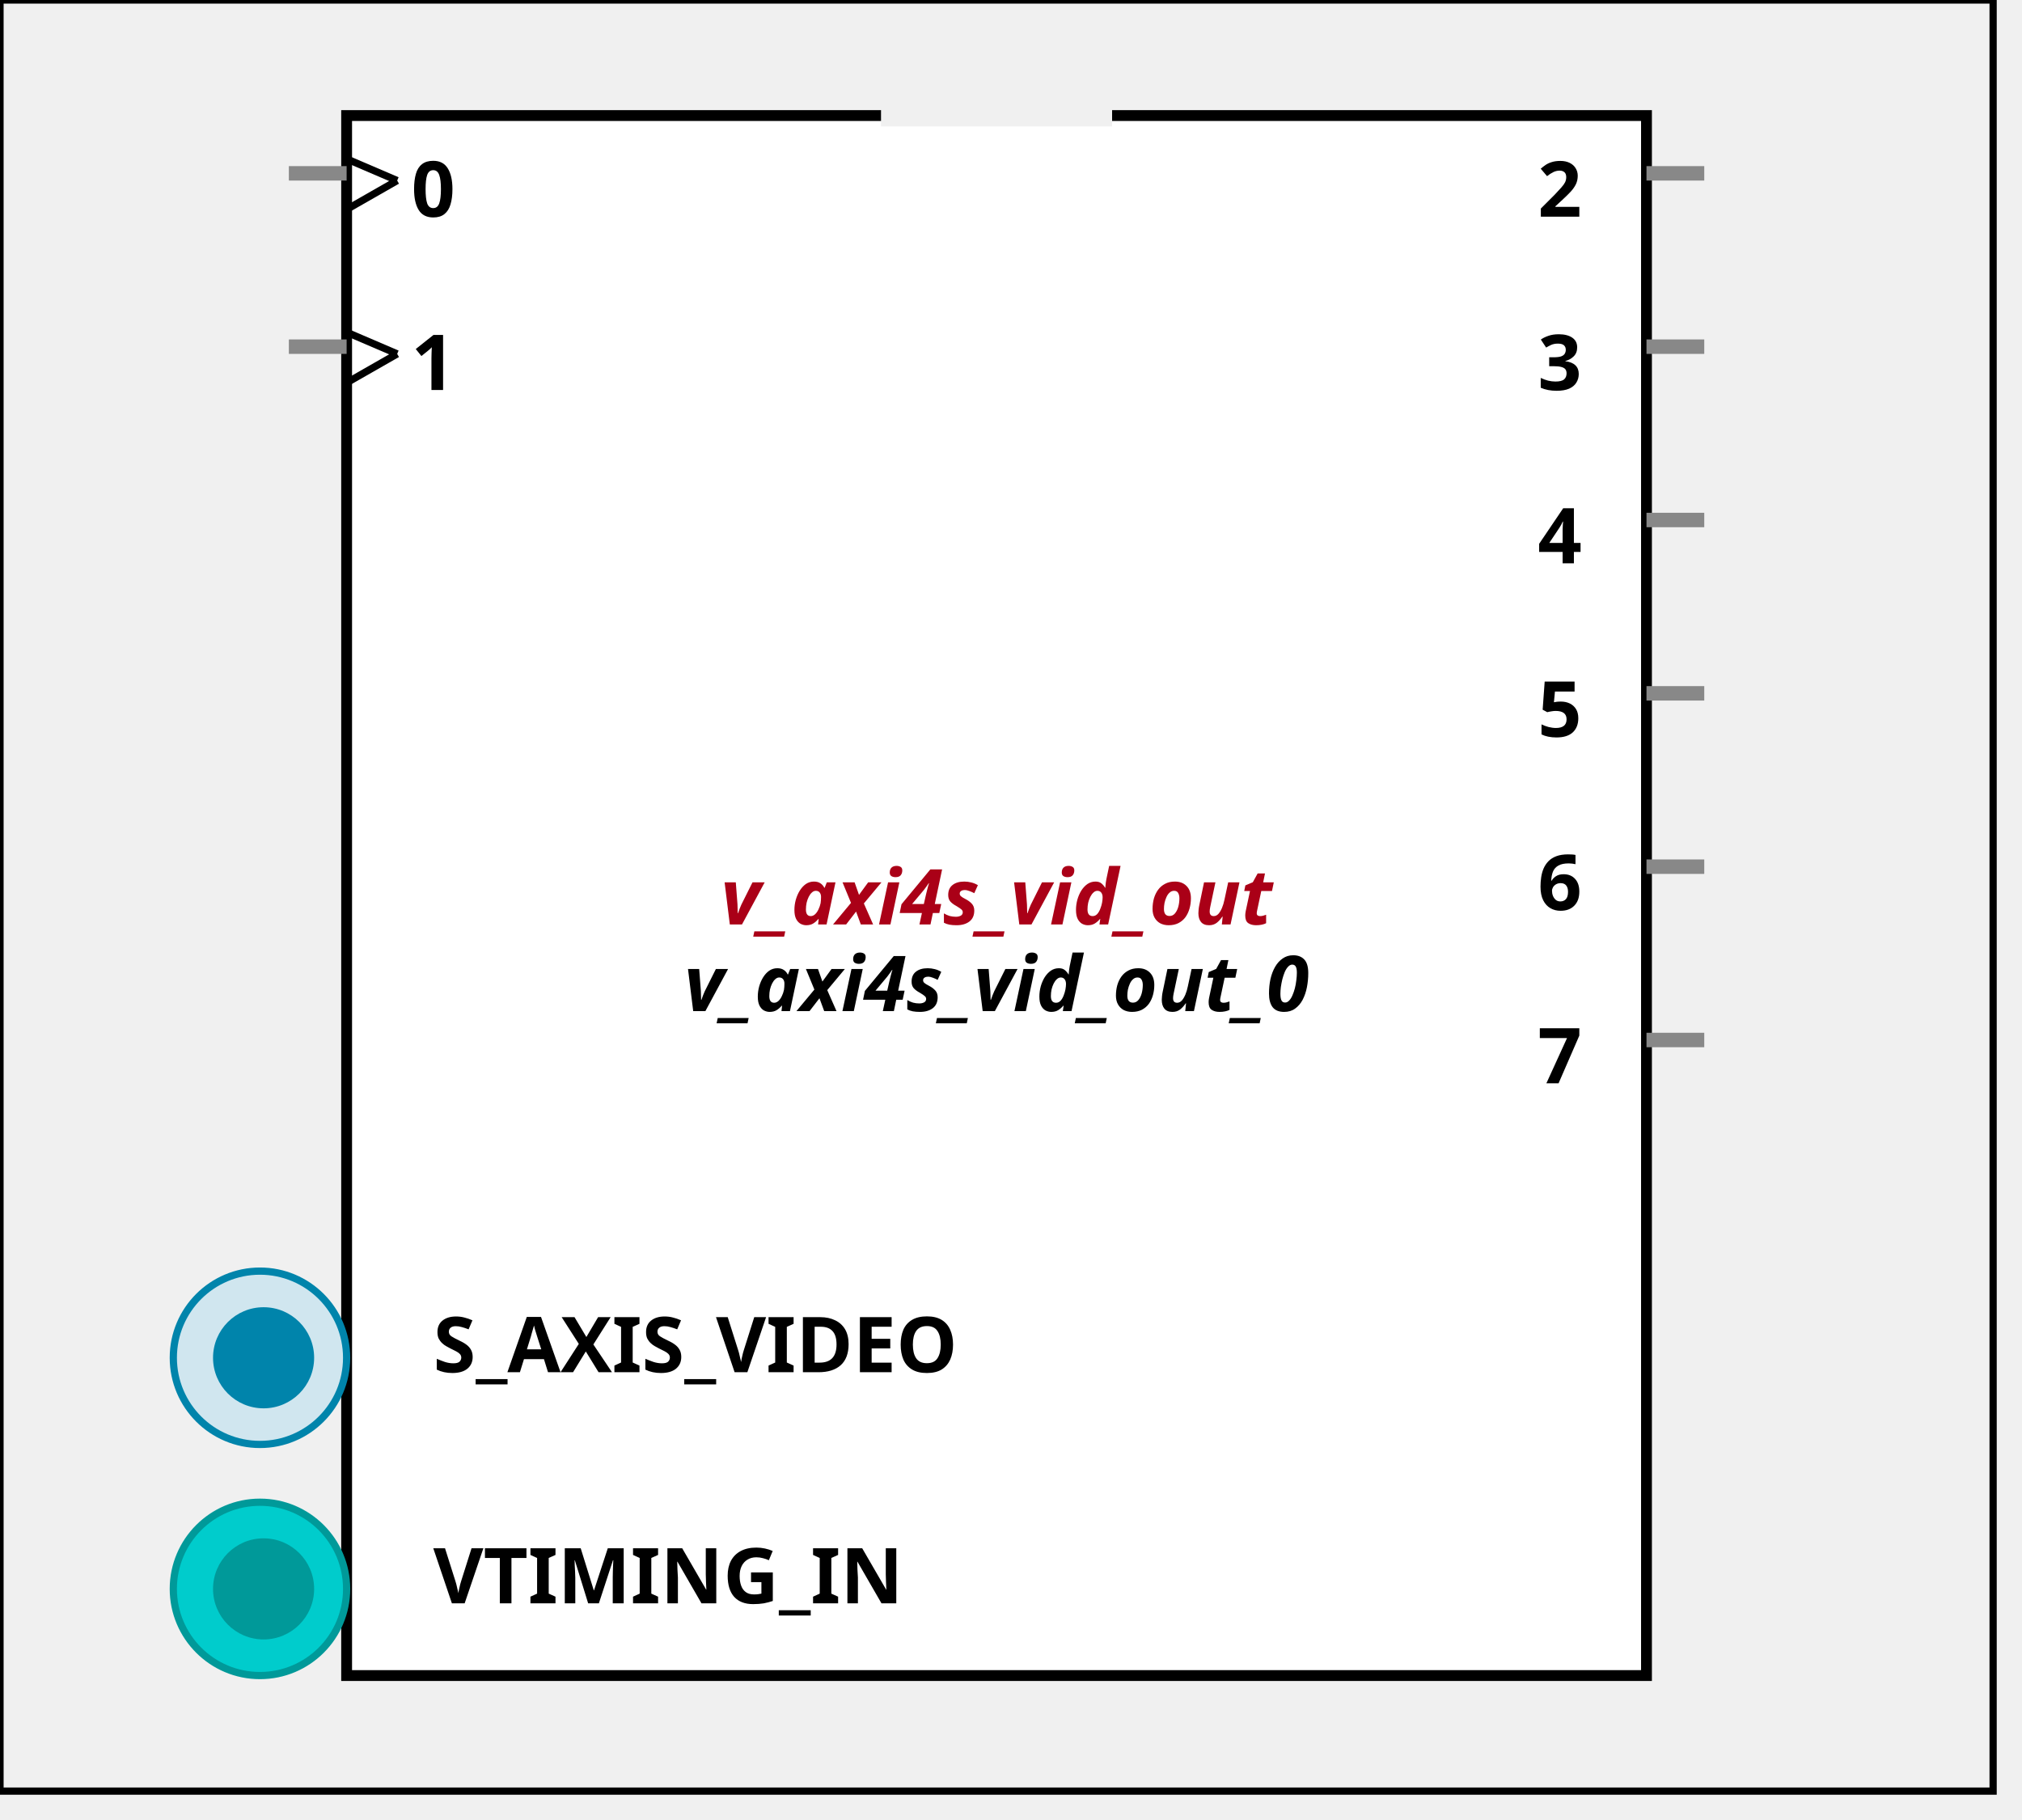
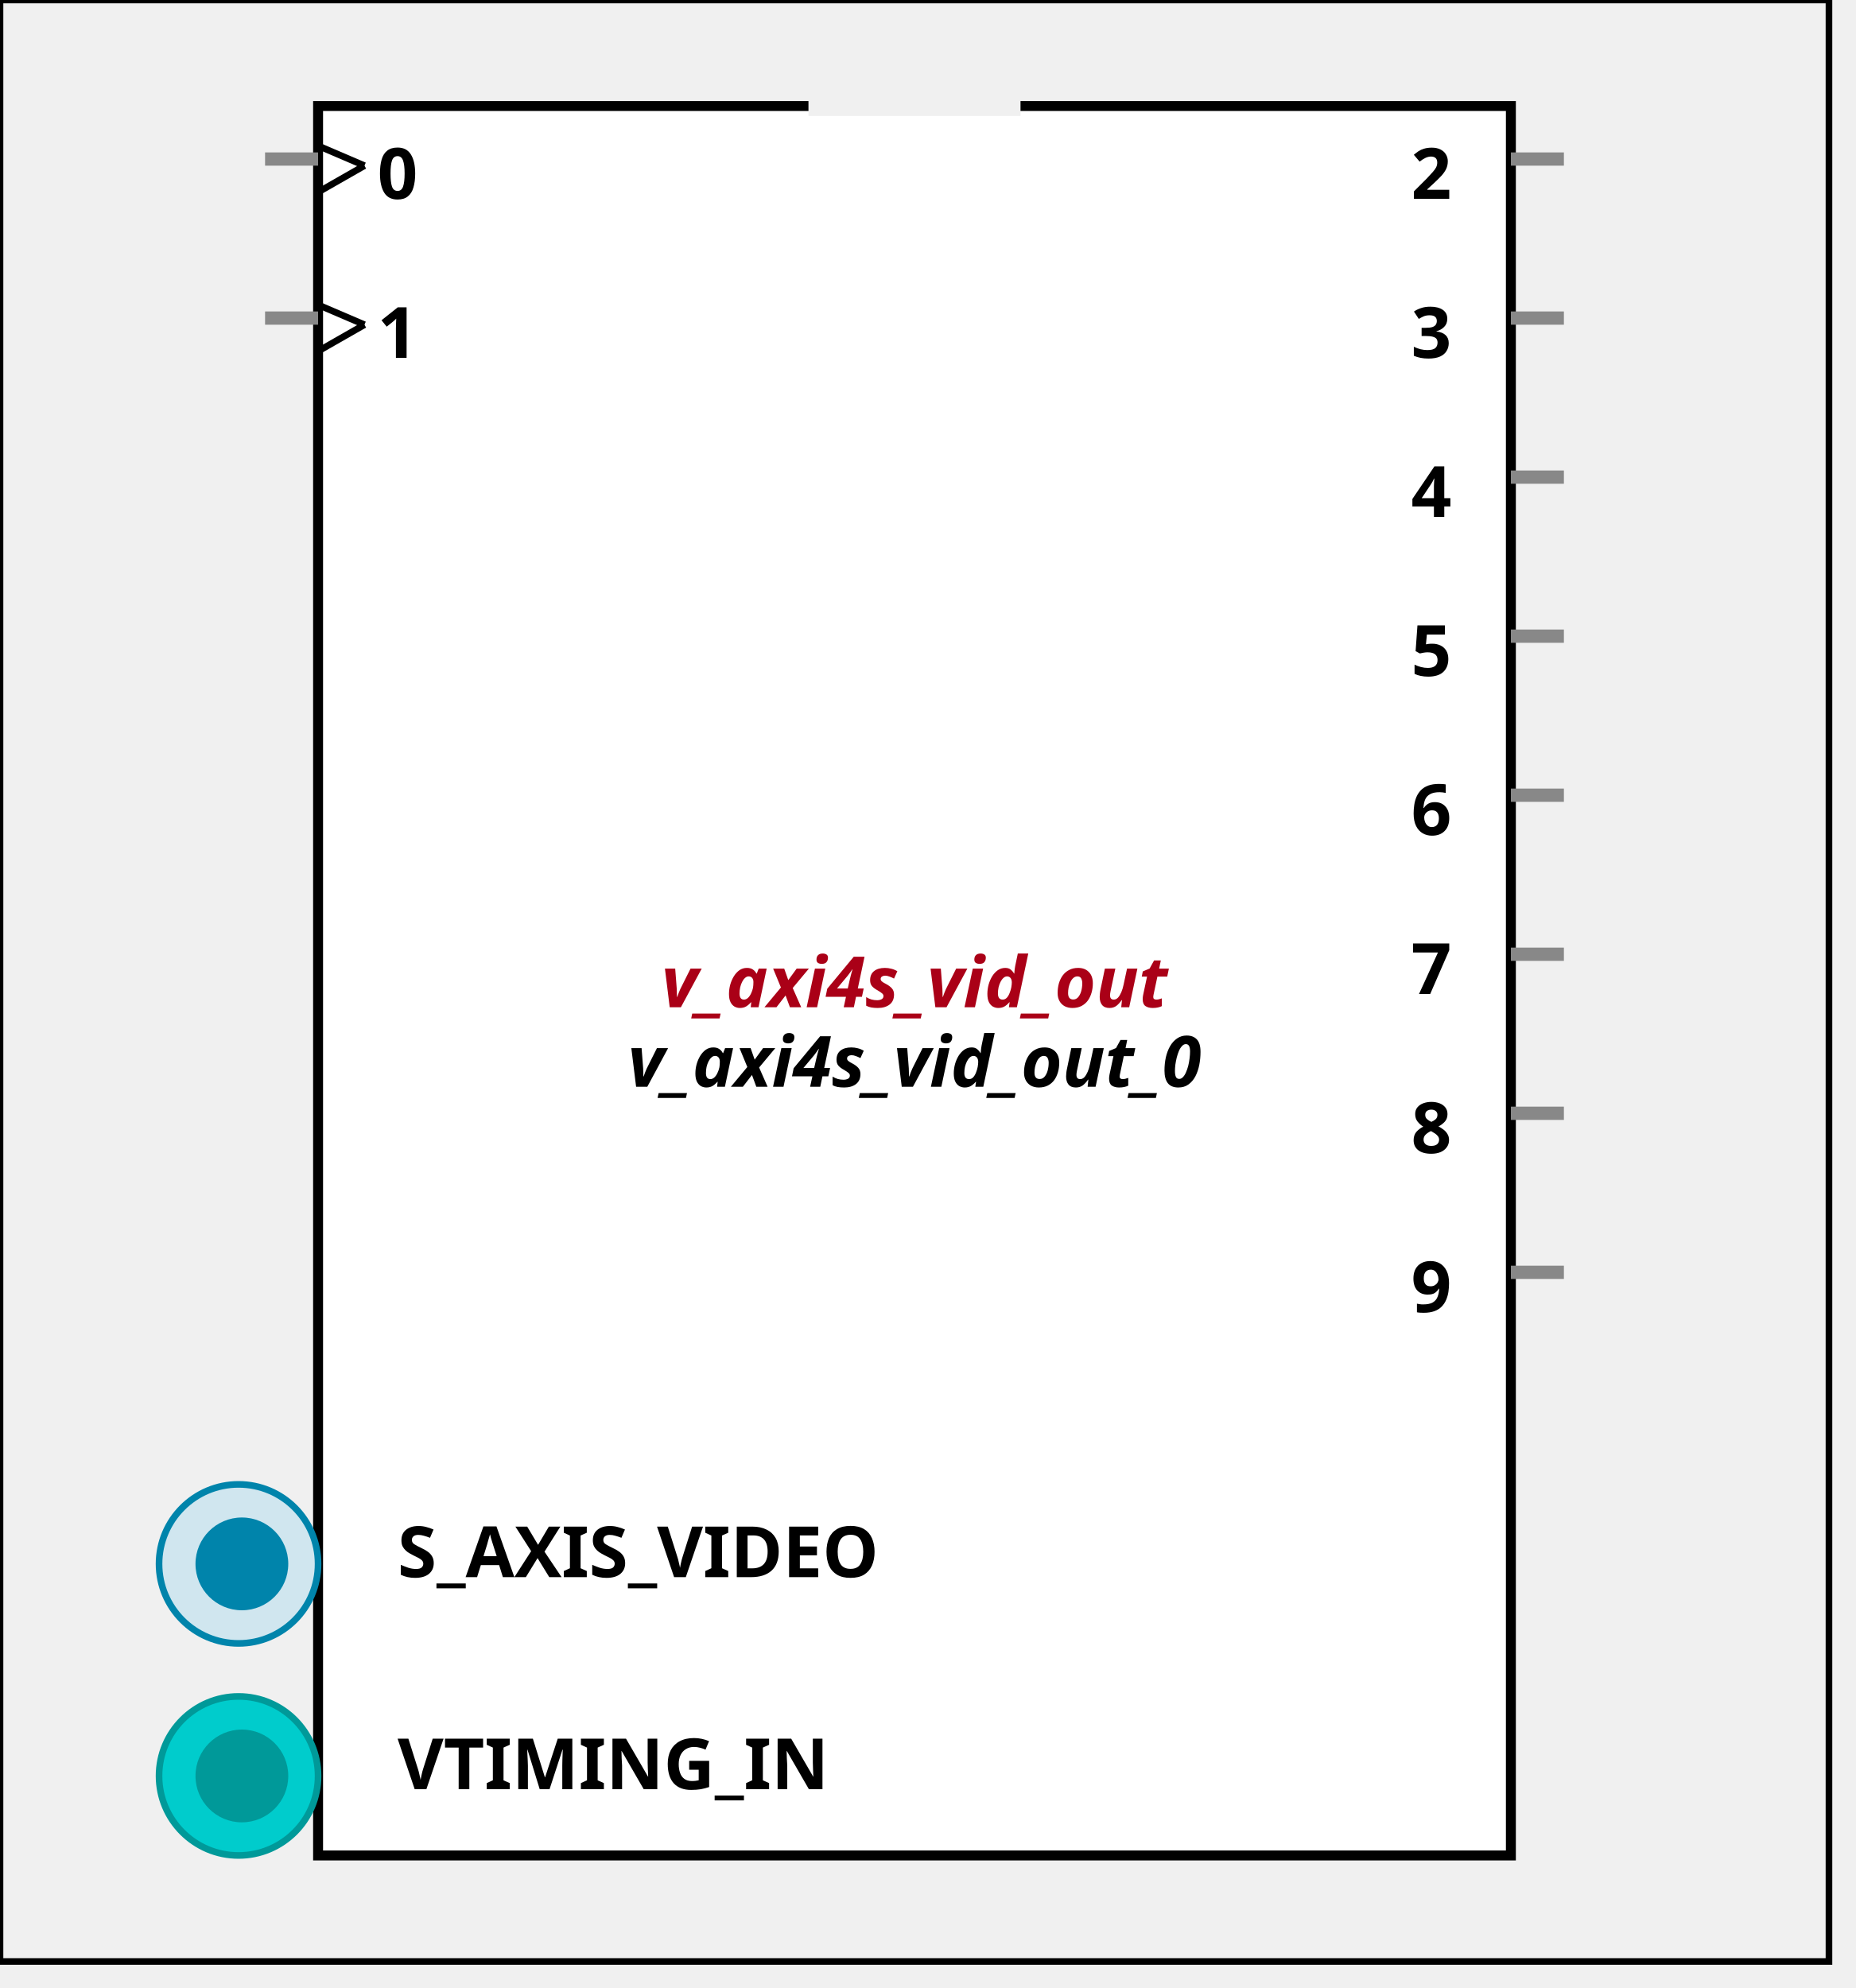
- <svg xmlns:xlink="http://www.w3.org/1999/xlink" width="280" height="252">
+ <svg xmlns:xlink="http://www.w3.org/1999/xlink" width="280" height="300">
  <defs>
    <g id="AXI_BifLabel">
      <rect x="0" y="0" rx="3" ry="3" width="32" height="16" style="fill:#0084AB; stroke:black; stroke-width:1" />
    </g>
    <g id="AXI_busconn_SLAVE">
      <circle cx="12" cy="12" r="12" style="fill:#D0E6EF; stroke:#0084AB; stroke-width:1" />
      <circle cx="12.5" cy="12" r="7" style="fill:#0084AB; stroke:none;" />
    </g>
    <g id="AXI_busconn_MASTER">
      <rect x="0" y="0" width="24" height="24" style="fill:#D0E6EF; stroke:#0084AB; stroke-width:1" />
      <rect x="5.5" y="5" width="14" height="14" style="fill:#0084AB; stroke:none;" />
    </g>
    <g id="AXIS_BifLabel">
      <rect x="0" y="0" rx="3" ry="3" width="32" height="16" style="fill:#0084AB; stroke:black; stroke-width:1" />
    </g>
    <g id="AXIS_busconn_TARGET">
      <circle cx="12" cy="12" r="12" style="fill:#D0E6EF; stroke:#0084AB; stroke-width:1" />
      <circle cx="12.5" cy="12" r="7" style="fill:#0084AB; stroke:none;" />
    </g>
    <g id="AXIS_busconn_INITIATOR">
      <rect x="0" y="0" width="24" height="24" style="fill:#D0E6EF; stroke:#0084AB; stroke-width:1" />
      <rect x="5.5" y="5" width="14" height="14" style="fill:#0084AB; stroke:none;" />
    </g>
    <g id="USER_BifLabel">
      <rect x="0" y="0" rx="3" ry="3" width="32" height="16" style="fill:#009999; stroke:black; stroke-width:1" />
    </g>
    <g id="USER_busconn_TARGET">
      <circle cx="12" cy="12" r="12" style="fill:#00CCCC; stroke:#009999; stroke-width:1" />
      <circle cx="12.5" cy="12" r="7" style="fill:#009999; stroke:none;" />
    </g>
    <g id="USER_busconn_INITIATOR">
      <rect x="0" y="0" width="24" height="24" style="fill:#00CCCC; stroke:#009999; stroke-width:1" />
      <rect x="5.5" y="5" width="14" height="14" style="fill:#009999; stroke:none;" />
    </g>
    <g id="KEY_BifLabel">
      <rect x="0" y="0" rx="3" ry="3" width="32" height="16" style="fill:#444444; stroke:black; stroke-width:1" />
    </g>
    <g id="KEY_busconn_SLAVE">
      <circle cx="12" cy="12" r="12" style="fill:#888888; stroke:#444444; stroke-width:1" />
      <circle cx="12.5" cy="12" r="7" style="fill:#444444; stroke:none;" />
    </g>
    <g id="KEY_busconn_MASTER">
      <rect x="0" y="0" width="24" height="24" style="fill:#888888; stroke:#444444; stroke-width:1" />
      <rect x="5.5" y="5" width="14" height="14" style="fill:#444444; stroke:none;" />
    </g>
    <g id="KEY_busconn_MASTER_SLAVE">
      <circle cx="12" cy="12" r="12" style="fill:#888888; stroke:#444444; stroke-width:1" />
      <circle cx="12.5" cy="12" r="7" style="fill:#444444; stroke:none;" />
      <rect x="0" y="12" width="24" height="12" style="fill:#888888; stroke:#444444; stroke-width:1" />
      <rect x="5.5" y="12" width="14" height="7" style="fill:#444444; stroke:none;" />
    </g>
    <g id="KEY_busconn_TARGET">
      <circle cx="12" cy="12" r="12" style="fill:#888888; stroke:#444444; stroke-width:1" />
      <circle cx="12.5" cy="12" r="7" style="fill:#444444; stroke:none;" />
    </g>
    <g id="KEY_busconn_INITIATOR">
      <rect x="0" y="0" width="24" height="24" style="fill:#888888; stroke:#444444; stroke-width:1" />
      <rect x="5.5" y="5" width="14" height="14" style="fill:#444444; stroke:none;" />
    </g>
    <g id="KEY_busconn_MONITOR">
      <rect x="0" y="0.5" width="24" height="7" style="fill:#444444; stroke:none;" />
      <rect x="0" y="16" width="24" height="7" style="fill:#444444; stroke:none;" />
    </g>
    <g id="KEY_busconn_USER">
      <circle cx="12" cy="12" r="12" style="fill:#888888; stroke:#444444; stroke-width:1" />
      <circle cx="12.5" cy="12" r="7" style="fill:#444444; stroke:none;" />
    </g>
    <g id="KEY_busconn_TRANSPARENT">
      <circle cx="12" cy="12" r="12" style="fill:#FFFFFF; stroke:#444444; stroke-width:1" />
      <circle cx="12.5" cy="12" r="7" style="fill:#FFFFFF; stroke:none;" />
    </g>
    <g id="HCurve" overflow="visible">
      <path d="m 0  0,      a 16 16, 0,0,0, 32,0,     z" style="fill:#F0F0F0;fill-opacity:1;stroke:black;stroke-width:1.5" />
      <line x1="0" y1="0" x2="32" y2="0" style="stroke:#F0F0F0;stroke-width:3" />
    </g>
    <g id="IPD_StandardBody">
-       <rect x="0" y="0" width="276" height="248" style="fill:#F0F0F0;fill-opacity: 1.0; stroke:#000000; stroke-width:1" />
-       <rect x="48" y="16" width="180" height="216" style="fill:#FFFFFF; fill-opacity: 1.0; stroke:#000000; stroke-width:1.5" />
+       <rect x="0" y="0" width="276" height="296" style="fill:#F0F0F0;fill-opacity: 1.0; stroke:#000000; stroke-width:1" />
+       <rect x="48" y="16" width="180" height="264" style="fill:#FFFFFF; fill-opacity: 1.0; stroke:#000000; stroke-width:1.5" />
      <use x="122" y="16" xlink:href="#HCurve" />
    </g>
    <g id="IPD_PORT">
      <rect width="8" height="8" style="fill:#888888;stroke-width:1;stroke:black;" />
    </g>
    <g id="IPD_SPort">
      <line x1="0" y1="0" x2="8" y2="0" style="stroke:#888888;stroke-width:2;stroke-opacity:1" />
    </g>
    <g id="IPD_PortClk">
      <line x1="0" y1="0" x2="7" y2="3" style="stroke:#000000;stroke-width:1;stroke-opacity:1" />
      <line x1="7" y1="3" x2="0" y2="7" style="stroke:#000000;stroke-width:1;stroke-opacity:1" />
    </g>
  </defs>
  <use x="0" y="0" xlink:href="#IPD_StandardBody" />
-   <text x="138" y="128" fill="#AA0017" stroke="none" font-size="8pt" font-style="italic" font-weight="bold" text-anchor="middle" font-family="Verdana Arial Helvetica san-serif">v_axi4s_vid_out</text>
-   <text x="138" y="140" fill="#000000" stroke="none" font-size="8pt" font-style="italic" font-weight="bold" text-anchor="middle" font-family="Courier Arial Helvetica san-serif">v_axi4s_vid_out_0</text>
+   <text x="138" y="152" fill="#AA0017" stroke="none" font-size="8pt" font-style="italic" font-weight="bold" text-anchor="middle" font-family="Verdana Arial Helvetica san-serif">v_axi4s_vid_out</text>
+   <text x="138" y="164" fill="#000000" stroke="none" font-size="8pt" font-style="italic" font-weight="bold" text-anchor="middle" font-family="Courier Arial Helvetica san-serif">v_axi4s_vid_out_0</text>
  <use x="40" y="24" xlink:href="#IPD_SPort" />
  <use x="48" y="22" xlink:href="#IPD_PortClk" />
  <text x="60" y="30" fill="#000000" stroke="none" font-size="8pt" font-style="normal" font-weight="bold" text-anchor="middle" font-family="Verdana Arial Helvetica san-serif">0</text>
  <use x="40" y="48" xlink:href="#IPD_SPort" />
  <use x="48" y="46" xlink:href="#IPD_PortClk" />
  <text x="60" y="54" fill="#000000" stroke="none" font-size="8pt" font-style="normal" font-weight="bold" text-anchor="middle" font-family="Verdana Arial Helvetica san-serif">1</text>
  <use x="228" y="24" xlink:href="#IPD_SPort" />
  <text x="216" y="30" fill="#000000" stroke="none" font-size="8pt" font-style="normal" font-weight="bold" text-anchor="middle" font-family="Verdana Arial Helvetica san-serif">2</text>
  <use x="228" y="48" xlink:href="#IPD_SPort" />
  <text x="216" y="54" fill="#000000" stroke="none" font-size="8pt" font-style="normal" font-weight="bold" text-anchor="middle" font-family="Verdana Arial Helvetica san-serif">3</text>
  <use x="228" y="72" xlink:href="#IPD_SPort" />
  <text x="216" y="78" fill="#000000" stroke="none" font-size="8pt" font-style="normal" font-weight="bold" text-anchor="middle" font-family="Verdana Arial Helvetica san-serif">4</text>
  <use x="228" y="96" xlink:href="#IPD_SPort" />
  <text x="216" y="102" fill="#000000" stroke="none" font-size="8pt" font-style="normal" font-weight="bold" text-anchor="middle" font-family="Verdana Arial Helvetica san-serif">5</text>
  <use x="228" y="120" xlink:href="#IPD_SPort" />
  <text x="216" y="126" fill="#000000" stroke="none" font-size="8pt" font-style="normal" font-weight="bold" text-anchor="middle" font-family="Verdana Arial Helvetica san-serif">6</text>
  <use x="228" y="144" xlink:href="#IPD_SPort" />
  <text x="216" y="150" fill="#000000" stroke="none" font-size="8pt" font-style="normal" font-weight="bold" text-anchor="middle" font-family="Verdana Arial Helvetica san-serif">7</text>
-   <use x="24" y="176" xlink:href="#AXIS_busconn_TARGET" />
-   <text x="60" y="190" fill="#000000" stroke="none" font-size="8pt" font-style="normal" font-weight="bold" font-family="Verdana Arial Helvetica san-serif">S_AXIS_VIDEO</text>
-   <use x="24" y="208" xlink:href="#USER_busconn_TARGET" />
-   <text x="60" y="222" fill="#000000" stroke="none" font-size="8pt" font-style="normal" font-weight="bold" font-family="Verdana Arial Helvetica san-serif">VTIMING_IN</text>
+   <use x="228" y="168" xlink:href="#IPD_SPort" />
+   <text x="216" y="174" fill="#000000" stroke="none" font-size="8pt" font-style="normal" font-weight="bold" text-anchor="middle" font-family="Verdana Arial Helvetica san-serif">8</text>
+   <use x="228" y="192" xlink:href="#IPD_SPort" />
+   <text x="216" y="198" fill="#000000" stroke="none" font-size="8pt" font-style="normal" font-weight="bold" text-anchor="middle" font-family="Verdana Arial Helvetica san-serif">9</text>
+   <use x="24" y="224" xlink:href="#AXIS_busconn_TARGET" />
+   <text x="60" y="238" fill="#000000" stroke="none" font-size="8pt" font-style="normal" font-weight="bold" font-family="Verdana Arial Helvetica san-serif">S_AXIS_VIDEO</text>
+   <use x="24" y="256" xlink:href="#USER_busconn_TARGET" />
+   <text x="60" y="270" fill="#000000" stroke="none" font-size="8pt" font-style="normal" font-weight="bold" font-family="Verdana Arial Helvetica san-serif">VTIMING_IN</text>
</svg>
